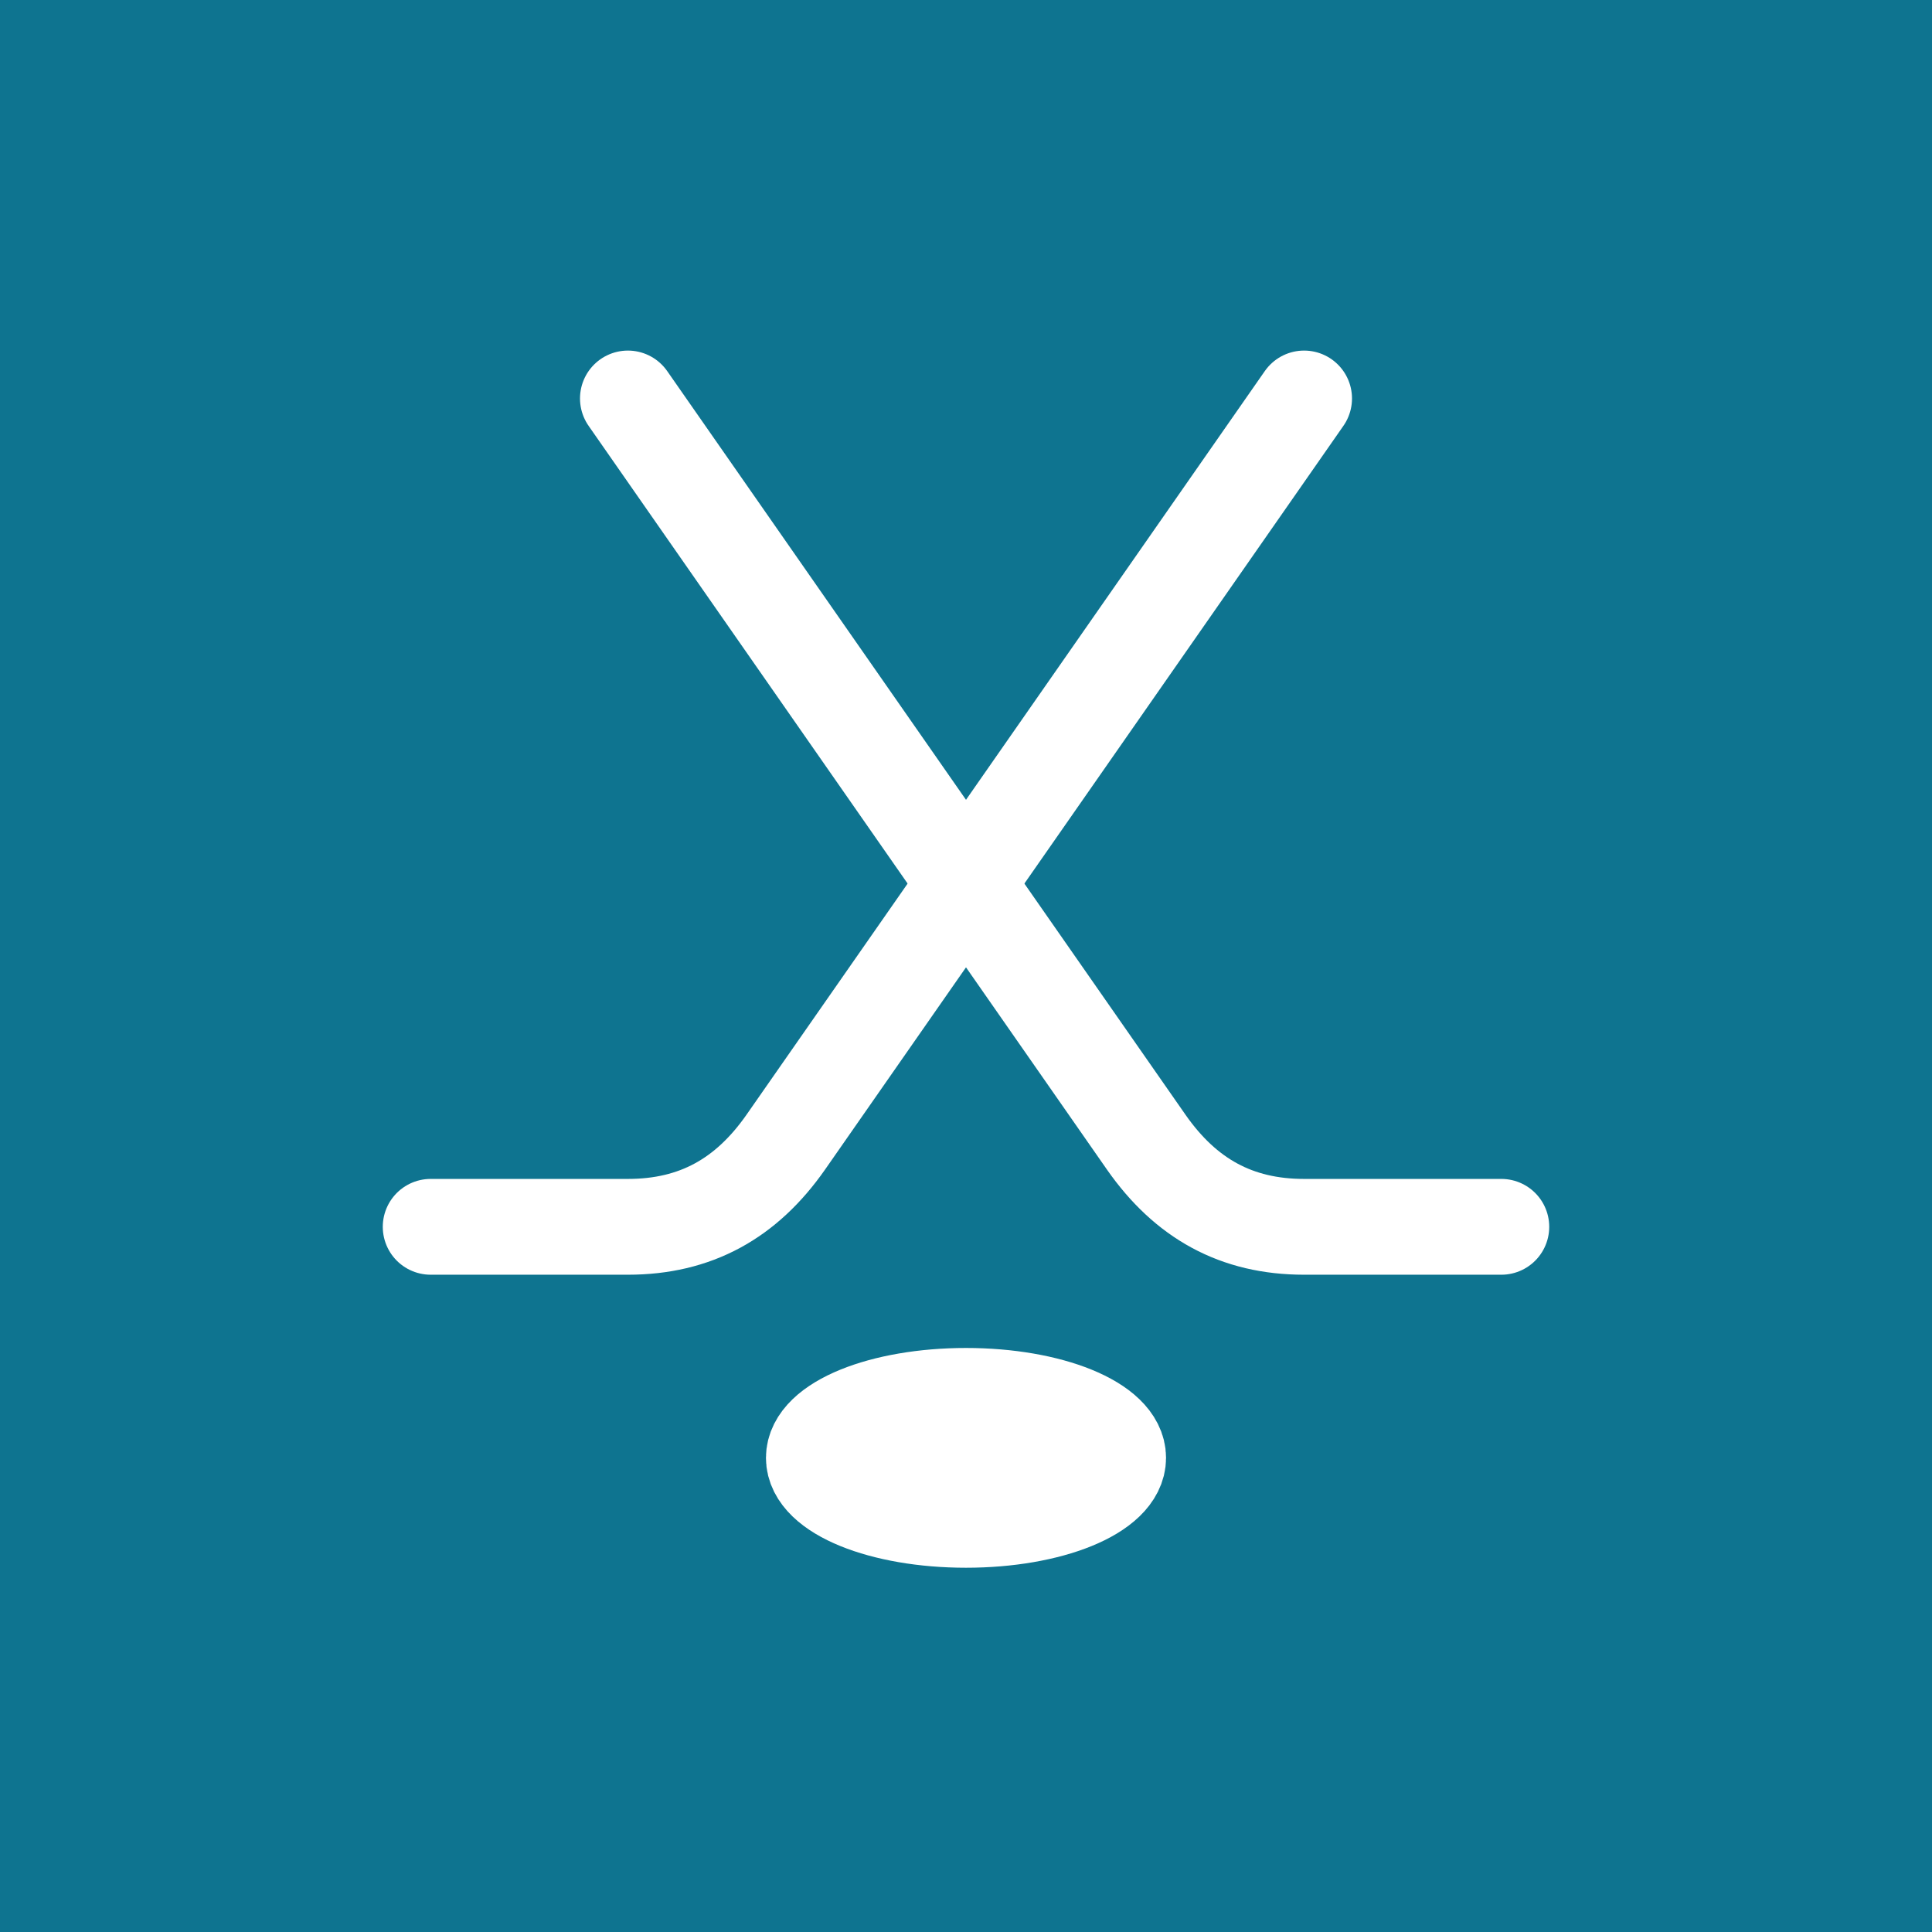
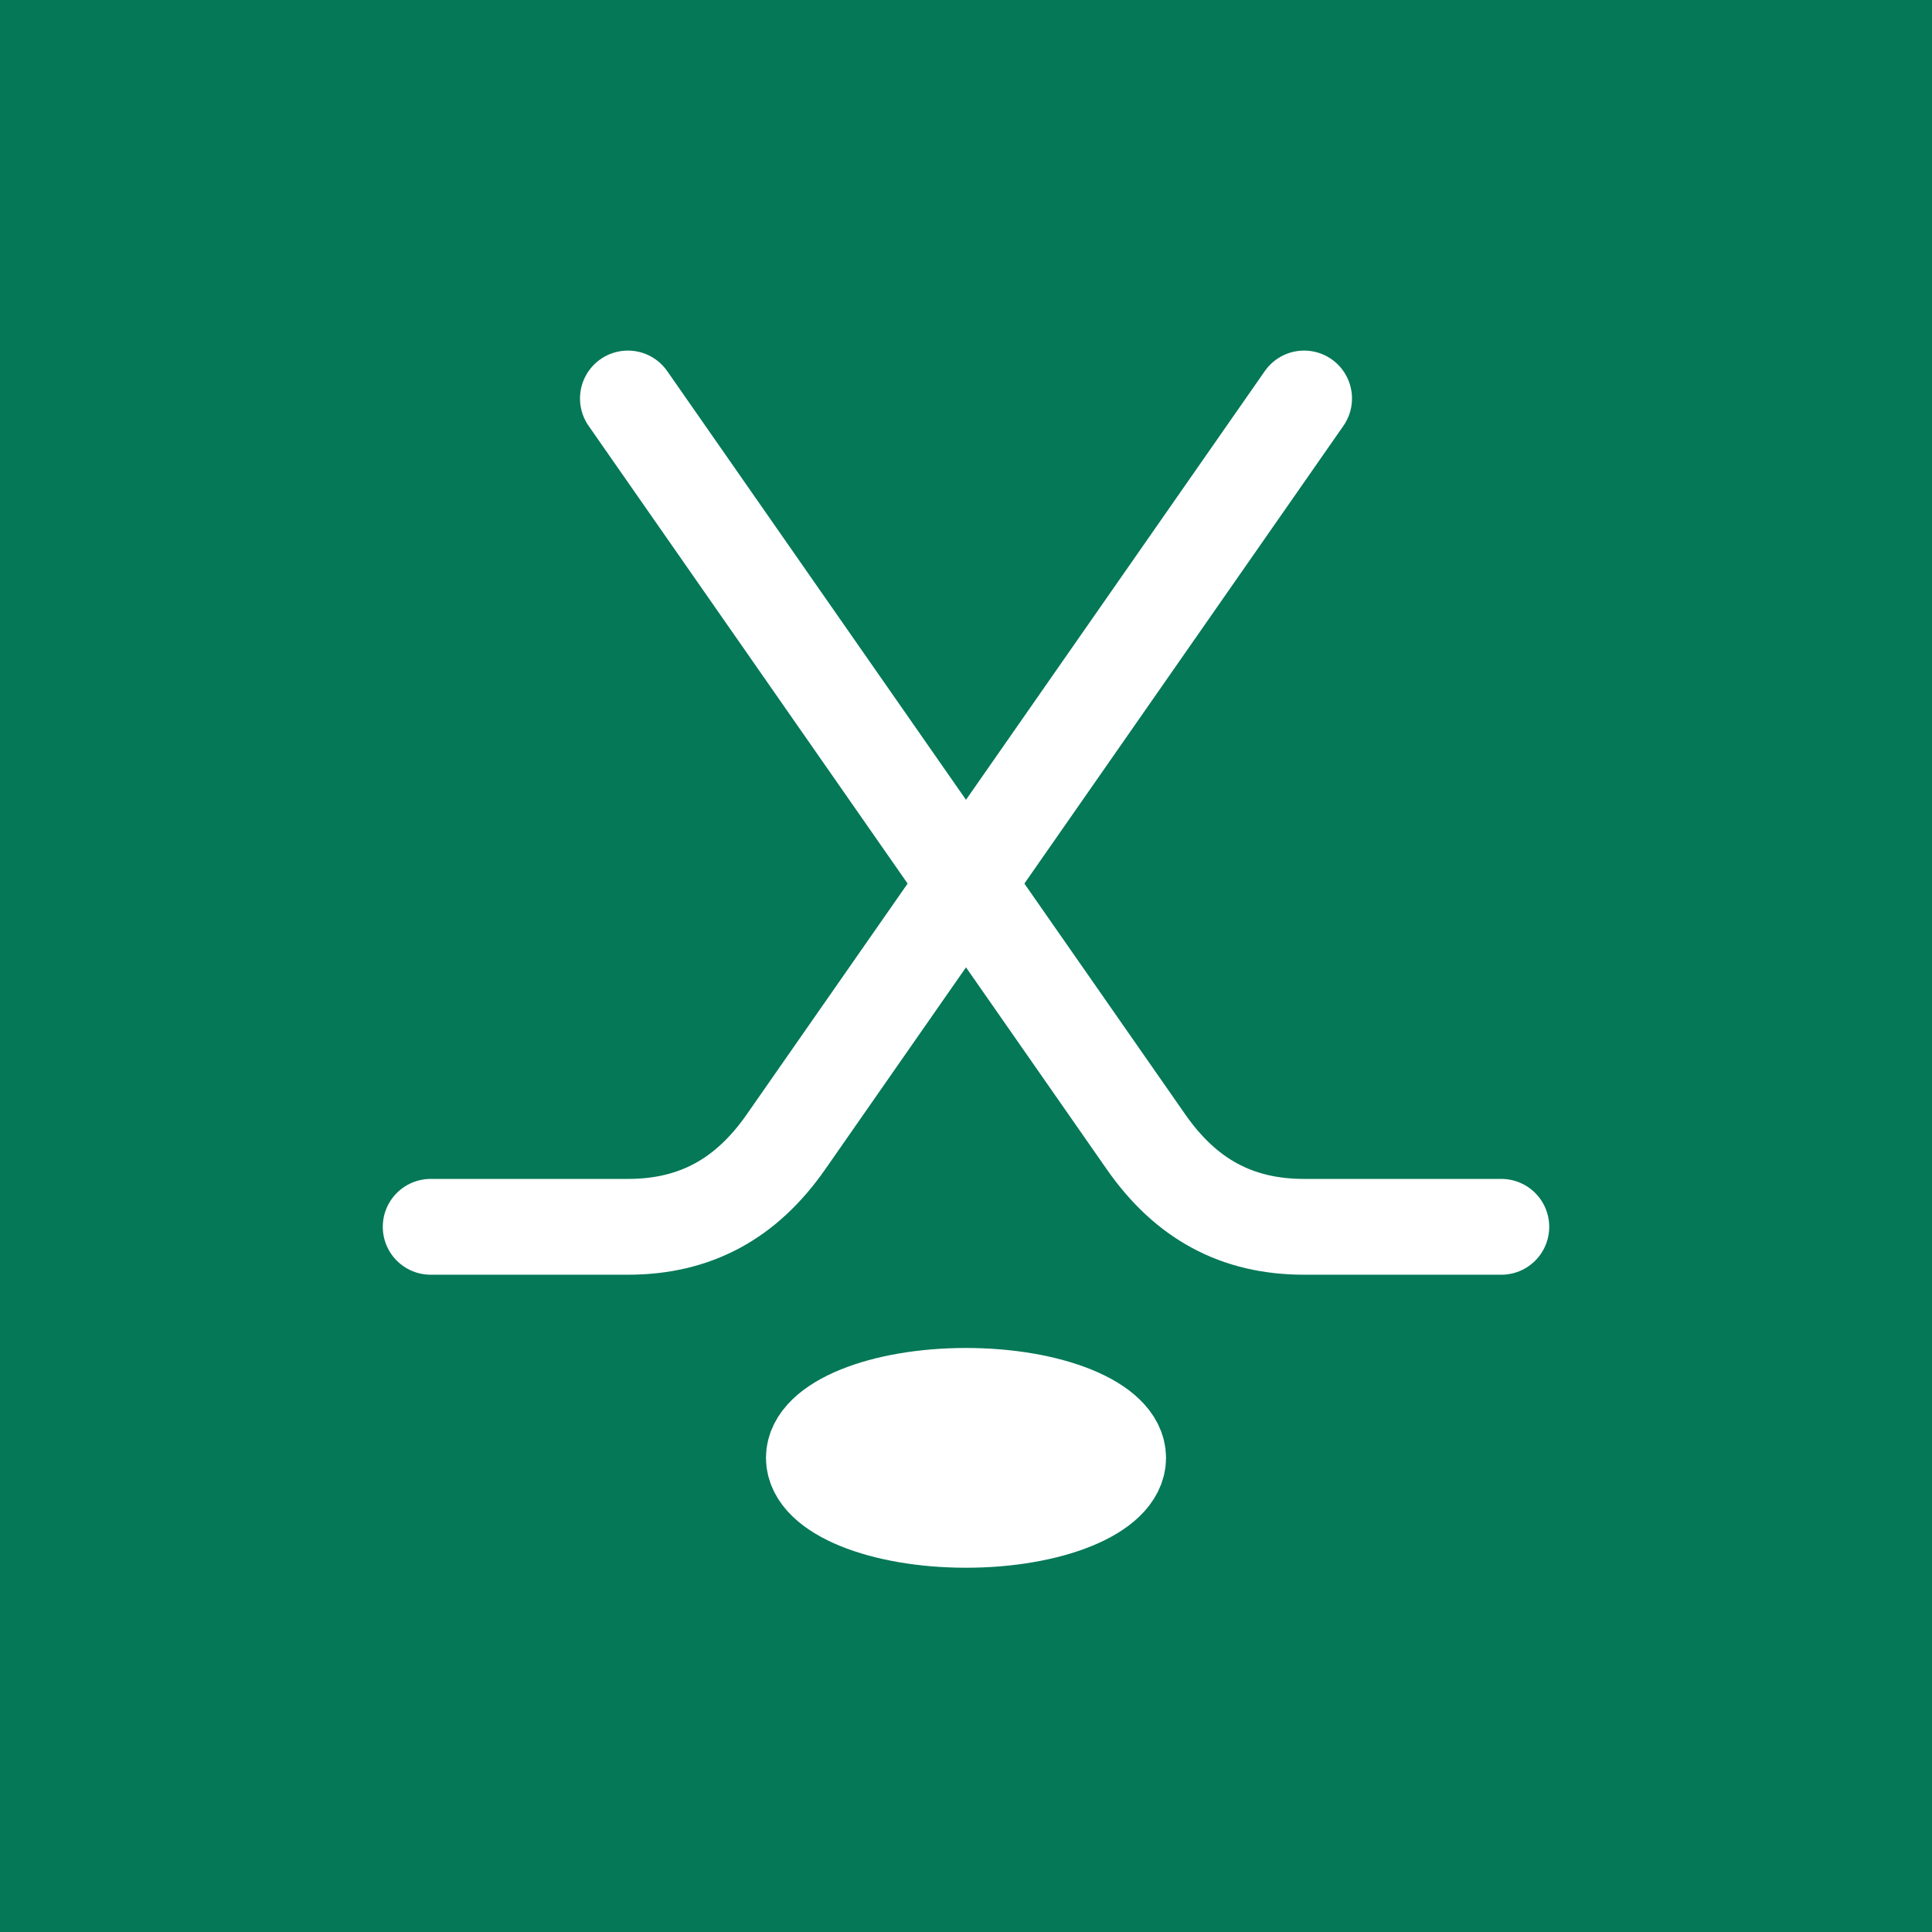
<svg xmlns="http://www.w3.org/2000/svg" viewBox="0 0 120 120">
-   <rect width="120" height="120" fill="#0e7490" />
+   <rect width="120" height="120" fill="#047857" />
  <g transform="translate(18 16) scale(3.5)" fill="none" stroke="#fff" stroke-width="1.7" stroke-linecap="round" stroke-linejoin="round">
    <path d="M6 2.5l9.2 13.2c.7 1 1.6 1.5 2.8 1.5h3.5" />
    <path d="M18 2.5L8.8 15.7c-.7 1-1.6 1.5-2.8 1.5H2.500" />
    <ellipse cx="12" cy="21.3" rx="2.7" ry="1.1" fill="#fff" />
  </g>
</svg>
